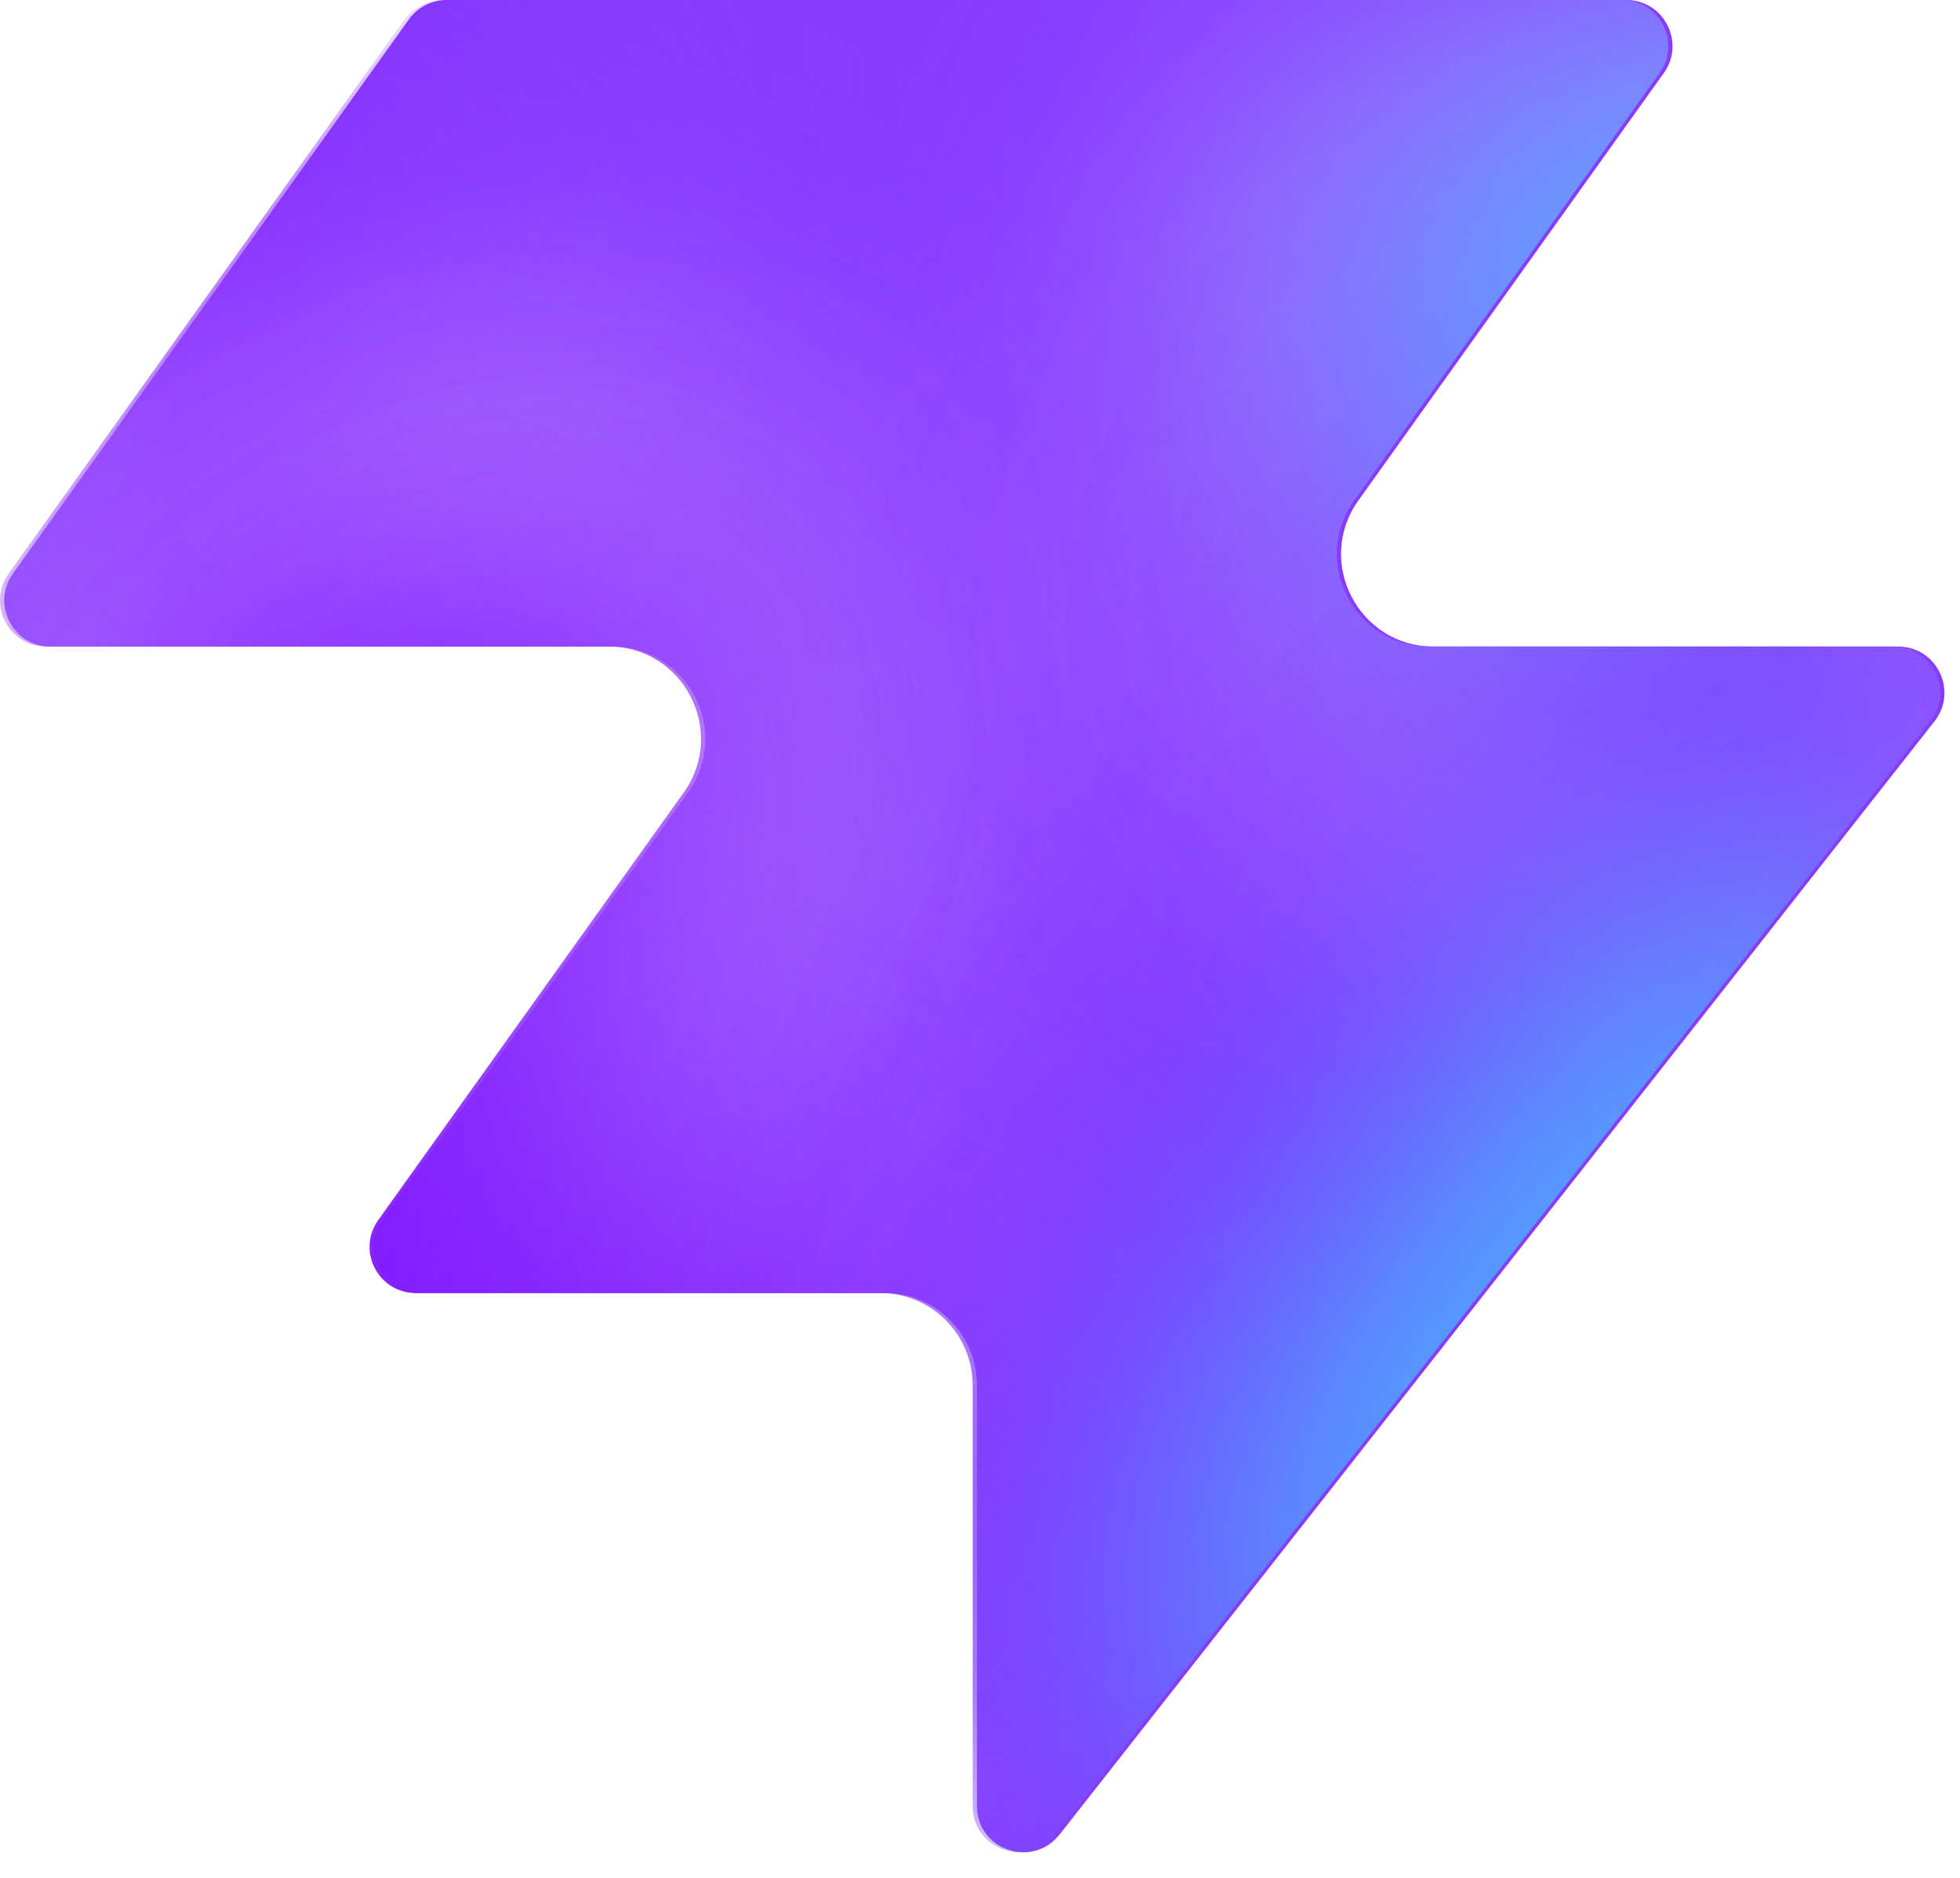
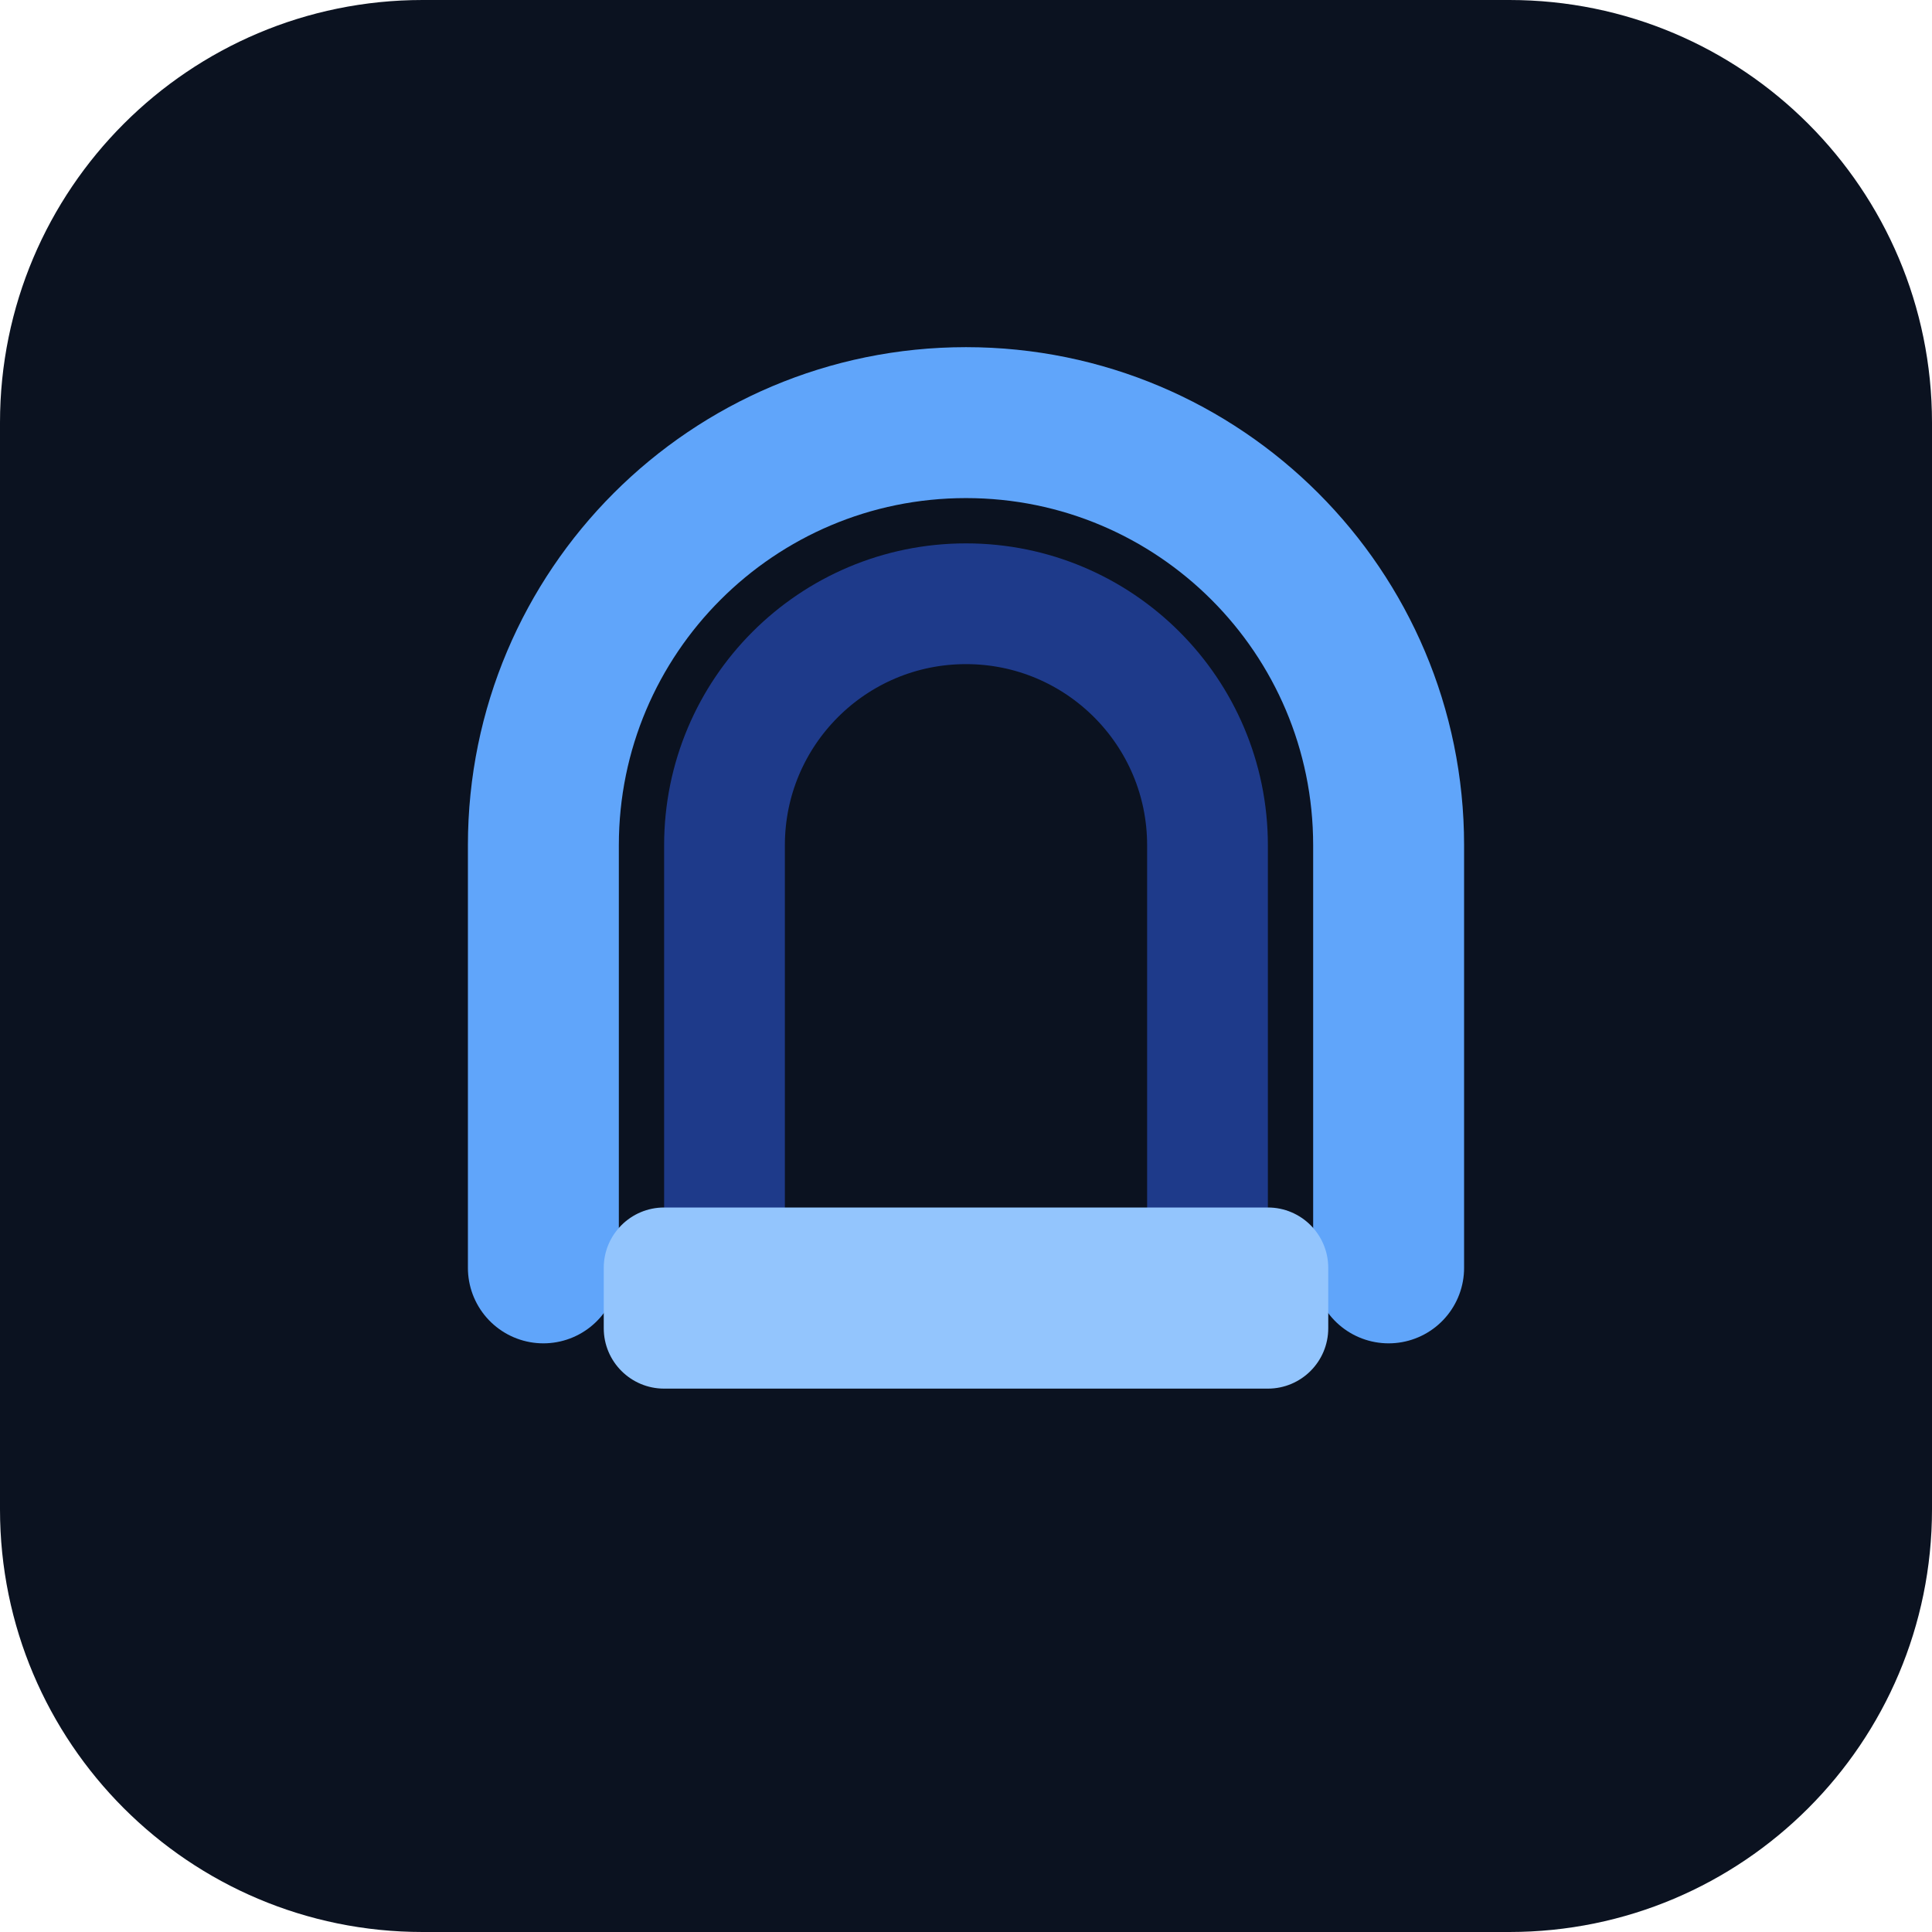
- <svg xmlns="http://www.w3.org/2000/svg" width="48" height="46" fill="none" viewBox="0 0 48 46">
-   <path fill="#863bff" d="M25.946 44.938c-.664.845-2.021.375-2.021-.698V33.937a2.26 2.26 0 0 0-2.262-2.262H10.287c-.92 0-1.456-1.04-.92-1.788l7.48-10.471c1.07-1.497 0-3.578-1.842-3.578H1.237c-.92 0-1.456-1.04-.92-1.788L10.013.474c.214-.297.556-.474.92-.474h28.894c.92 0 1.456 1.04.92 1.788l-7.48 10.471c-1.07 1.498 0 3.579 1.842 3.579h11.377c.943 0 1.473 1.088.89 1.83L25.947 44.94z" style="fill:#863bff;fill:color(display-p3 .525 .23 1);fill-opacity:1" />
-   <mask id="a" width="48" height="46" x="0" y="0" maskUnits="userSpaceOnUse" style="mask-type:alpha">
-     <path fill="#000" d="M25.842 44.938c-.664.844-2.021.375-2.021-.698V33.937a2.26 2.26 0 0 0-2.262-2.262H10.183c-.92 0-1.456-1.04-.92-1.788l7.48-10.471c1.07-1.498 0-3.579-1.842-3.579H1.133c-.92 0-1.456-1.04-.92-1.787L9.91.473c.214-.297.556-.474.92-.474h28.894c.92 0 1.456 1.04.92 1.788l-7.48 10.471c-1.07 1.498 0 3.578 1.842 3.578h11.377c.943 0 1.473 1.088.89 1.832L25.843 44.94z" style="fill:#000;fill-opacity:1" />
-   </mask>
-   <g mask="url(#a)">
-     <g filter="url(#b)">
-       <ellipse cx="5.508" cy="14.704" fill="#ede6ff" rx="5.508" ry="14.704" style="fill:#ede6ff;fill:color(display-p3 .927 .903 1);fill-opacity:1" transform="matrix(.00324 1 1 -.00324 -4.47 31.516)" />
-     </g>
-     <g filter="url(#c)">
-       <ellipse cx="10.399" cy="29.851" fill="#ede6ff" rx="10.399" ry="29.851" style="fill:#ede6ff;fill:color(display-p3 .927 .903 1);fill-opacity:1" transform="matrix(.00324 1 1 -.00324 -39.328 7.883)" />
-     </g>
-     <g filter="url(#d)">
-       <ellipse cx="5.508" cy="30.487" fill="#7e14ff" rx="5.508" ry="30.487" style="fill:#7e14ff;fill:color(display-p3 .492 .077 1);fill-opacity:1" transform="rotate(89.814 -25.913 -14.639)scale(1 -1)" />
-     </g>
-     <g filter="url(#e)">
-       <ellipse cx="5.508" cy="30.599" fill="#7e14ff" rx="5.508" ry="30.599" style="fill:#7e14ff;fill:color(display-p3 .492 .077 1);fill-opacity:1" transform="rotate(89.814 -32.644 -3.334)scale(1 -1)" />
-     </g>
-     <g filter="url(#f)">
-       <ellipse cx="5.508" cy="30.599" fill="#7e14ff" rx="5.508" ry="30.599" style="fill:#7e14ff;fill:color(display-p3 .492 .077 1);fill-opacity:1" transform="matrix(.00324 1 1 -.00324 -34.34 30.47)" />
-     </g>
-     <g filter="url(#g)">
-       <ellipse cx="14.072" cy="22.078" fill="#ede6ff" rx="14.072" ry="22.078" style="fill:#ede6ff;fill:color(display-p3 .927 .903 1);fill-opacity:1" transform="rotate(93.35 24.506 48.493)scale(-1 1)" />
-     </g>
-     <g filter="url(#h)">
-       <ellipse cx="3.47" cy="21.501" fill="#7e14ff" rx="3.47" ry="21.501" style="fill:#7e14ff;fill:color(display-p3 .492 .077 1);fill-opacity:1" transform="rotate(89.009 28.708 47.59)scale(-1 1)" />
-     </g>
-     <g filter="url(#i)">
-       <ellipse cx="3.47" cy="21.501" fill="#7e14ff" rx="3.47" ry="21.501" style="fill:#7e14ff;fill:color(display-p3 .492 .077 1);fill-opacity:1" transform="rotate(89.009 28.708 47.59)scale(-1 1)" />
-     </g>
-     <g filter="url(#j)">
-       <ellipse cx=".387" cy="8.972" fill="#7e14ff" rx="4.407" ry="29.108" style="fill:#7e14ff;fill:color(display-p3 .492 .077 1);fill-opacity:1" transform="rotate(39.51 .387 8.972)" />
-     </g>
-     <g filter="url(#k)">
-       <ellipse cx="47.523" cy="-6.092" fill="#7e14ff" rx="4.407" ry="29.108" style="fill:#7e14ff;fill:color(display-p3 .492 .077 1);fill-opacity:1" transform="rotate(37.892 47.523 -6.092)" />
-     </g>
-     <g filter="url(#l)">
-       <ellipse cx="41.412" cy="6.333" fill="#47bfff" rx="5.971" ry="9.665" style="fill:#47bfff;fill:color(display-p3 .28 .748 1);fill-opacity:1" transform="rotate(37.892 41.412 6.333)" />
-     </g>
-     <g filter="url(#m)">
-       <ellipse cx="-1.879" cy="38.332" fill="#7e14ff" rx="4.407" ry="29.108" style="fill:#7e14ff;fill:color(display-p3 .492 .077 1);fill-opacity:1" transform="rotate(37.892 -1.88 38.332)" />
-     </g>
-     <g filter="url(#n)">
-       <ellipse cx="-1.879" cy="38.332" fill="#7e14ff" rx="4.407" ry="29.108" style="fill:#7e14ff;fill:color(display-p3 .492 .077 1);fill-opacity:1" transform="rotate(37.892 -1.88 38.332)" />
-     </g>
-     <g filter="url(#o)">
-       <ellipse cx="35.651" cy="29.907" fill="#7e14ff" rx="4.407" ry="29.108" style="fill:#7e14ff;fill:color(display-p3 .492 .077 1);fill-opacity:1" transform="rotate(37.892 35.651 29.907)" />
-     </g>
-     <g filter="url(#p)">
-       <ellipse cx="38.418" cy="32.4" fill="#47bfff" rx="5.971" ry="15.297" style="fill:#47bfff;fill:color(display-p3 .28 .748 1);fill-opacity:1" transform="rotate(37.892 38.418 32.4)" />
-     </g>
-   </g>
-   <defs>
-     <filter id="b" width="60.045" height="41.654" x="-19.77" y="16.149" color-interpolation-filters="sRGB" filterUnits="userSpaceOnUse">
-       <feFlood flood-opacity="0" result="BackgroundImageFix" />
-       <feBlend in="SourceGraphic" in2="BackgroundImageFix" result="shape" />
-       <feGaussianBlur result="effect1_foregroundBlur_2002_17158" stdDeviation="7.659" />
-     </filter>
-     <filter id="c" width="90.34" height="51.437" x="-54.613" y="-7.533" color-interpolation-filters="sRGB" filterUnits="userSpaceOnUse">
-       <feFlood flood-opacity="0" result="BackgroundImageFix" />
-       <feBlend in="SourceGraphic" in2="BackgroundImageFix" result="shape" />
-       <feGaussianBlur result="effect1_foregroundBlur_2002_17158" stdDeviation="7.659" />
-     </filter>
-     <filter id="d" width="79.355" height="29.4" x="-49.64" y="2.03" color-interpolation-filters="sRGB" filterUnits="userSpaceOnUse">
-       <feFlood flood-opacity="0" result="BackgroundImageFix" />
-       <feBlend in="SourceGraphic" in2="BackgroundImageFix" result="shape" />
-       <feGaussianBlur result="effect1_foregroundBlur_2002_17158" stdDeviation="4.596" />
-     </filter>
-     <filter id="e" width="79.579" height="29.4" x="-45.045" y="20.029" color-interpolation-filters="sRGB" filterUnits="userSpaceOnUse">
-       <feFlood flood-opacity="0" result="BackgroundImageFix" />
-       <feBlend in="SourceGraphic" in2="BackgroundImageFix" result="shape" />
-       <feGaussianBlur result="effect1_foregroundBlur_2002_17158" stdDeviation="4.596" />
-     </filter>
-     <filter id="f" width="79.579" height="29.4" x="-43.513" y="21.178" color-interpolation-filters="sRGB" filterUnits="userSpaceOnUse">
-       <feFlood flood-opacity="0" result="BackgroundImageFix" />
-       <feBlend in="SourceGraphic" in2="BackgroundImageFix" result="shape" />
-       <feGaussianBlur result="effect1_foregroundBlur_2002_17158" stdDeviation="4.596" />
-     </filter>
-     <filter id="g" width="74.749" height="58.852" x="15.756" y="-17.901" color-interpolation-filters="sRGB" filterUnits="userSpaceOnUse">
-       <feFlood flood-opacity="0" result="BackgroundImageFix" />
-       <feBlend in="SourceGraphic" in2="BackgroundImageFix" result="shape" />
-       <feGaussianBlur result="effect1_foregroundBlur_2002_17158" stdDeviation="7.659" />
-     </filter>
-     <filter id="h" width="61.377" height="25.362" x="23.548" y="2.284" color-interpolation-filters="sRGB" filterUnits="userSpaceOnUse">
-       <feFlood flood-opacity="0" result="BackgroundImageFix" />
-       <feBlend in="SourceGraphic" in2="BackgroundImageFix" result="shape" />
-       <feGaussianBlur result="effect1_foregroundBlur_2002_17158" stdDeviation="4.596" />
-     </filter>
-     <filter id="i" width="61.377" height="25.362" x="23.548" y="2.284" color-interpolation-filters="sRGB" filterUnits="userSpaceOnUse">
-       <feFlood flood-opacity="0" result="BackgroundImageFix" />
-       <feBlend in="SourceGraphic" in2="BackgroundImageFix" result="shape" />
-       <feGaussianBlur result="effect1_foregroundBlur_2002_17158" stdDeviation="4.596" />
-     </filter>
-     <filter id="j" width="56.045" height="63.649" x="-27.636" y="-22.853" color-interpolation-filters="sRGB" filterUnits="userSpaceOnUse">
-       <feFlood flood-opacity="0" result="BackgroundImageFix" />
-       <feBlend in="SourceGraphic" in2="BackgroundImageFix" result="shape" />
-       <feGaussianBlur result="effect1_foregroundBlur_2002_17158" stdDeviation="4.596" />
-     </filter>
-     <filter id="k" width="54.814" height="64.646" x="20.116" y="-38.415" color-interpolation-filters="sRGB" filterUnits="userSpaceOnUse">
-       <feFlood flood-opacity="0" result="BackgroundImageFix" />
-       <feBlend in="SourceGraphic" in2="BackgroundImageFix" result="shape" />
-       <feGaussianBlur result="effect1_foregroundBlur_2002_17158" stdDeviation="4.596" />
-     </filter>
-     <filter id="l" width="33.541" height="35.313" x="24.641" y="-11.323" color-interpolation-filters="sRGB" filterUnits="userSpaceOnUse">
-       <feFlood flood-opacity="0" result="BackgroundImageFix" />
-       <feBlend in="SourceGraphic" in2="BackgroundImageFix" result="shape" />
-       <feGaussianBlur result="effect1_foregroundBlur_2002_17158" stdDeviation="4.596" />
-     </filter>
-     <filter id="m" width="54.814" height="64.646" x="-29.286" y="6.009" color-interpolation-filters="sRGB" filterUnits="userSpaceOnUse">
-       <feFlood flood-opacity="0" result="BackgroundImageFix" />
-       <feBlend in="SourceGraphic" in2="BackgroundImageFix" result="shape" />
-       <feGaussianBlur result="effect1_foregroundBlur_2002_17158" stdDeviation="4.596" />
-     </filter>
-     <filter id="n" width="54.814" height="64.646" x="-29.286" y="6.009" color-interpolation-filters="sRGB" filterUnits="userSpaceOnUse">
-       <feFlood flood-opacity="0" result="BackgroundImageFix" />
-       <feBlend in="SourceGraphic" in2="BackgroundImageFix" result="shape" />
-       <feGaussianBlur result="effect1_foregroundBlur_2002_17158" stdDeviation="4.596" />
-     </filter>
-     <filter id="o" width="54.814" height="64.646" x="8.244" y="-2.416" color-interpolation-filters="sRGB" filterUnits="userSpaceOnUse">
-       <feFlood flood-opacity="0" result="BackgroundImageFix" />
-       <feBlend in="SourceGraphic" in2="BackgroundImageFix" result="shape" />
-       <feGaussianBlur result="effect1_foregroundBlur_2002_17158" stdDeviation="4.596" />
-     </filter>
-     <filter id="p" width="39.409" height="43.623" x="18.713" y="10.588" color-interpolation-filters="sRGB" filterUnits="userSpaceOnUse">
-       <feFlood flood-opacity="0" result="BackgroundImageFix" />
-       <feBlend in="SourceGraphic" in2="BackgroundImageFix" result="shape" />
-       <feGaussianBlur result="effect1_foregroundBlur_2002_17158" stdDeviation="4.596" />
-     </filter>
-   </defs>
+ <svg xmlns="http://www.w3.org/2000/svg" viewBox="0 0 64 64" fill="none">
+   <rect width="64" height="64" rx="14" fill="#0b1220" />
+   <path d="M18 42V28a14 14 0 0 1 28 0v14" stroke="#60a5fa" stroke-width="5" stroke-linecap="round" />
+   <path d="M24 42V28a8 8 0 0 1 16 0v14" stroke="#1e3a8a" stroke-width="4" stroke-linecap="round" />
+   <rect x="20" y="40" width="24" height="6" rx="2" fill="#93c5fd" />
</svg>
